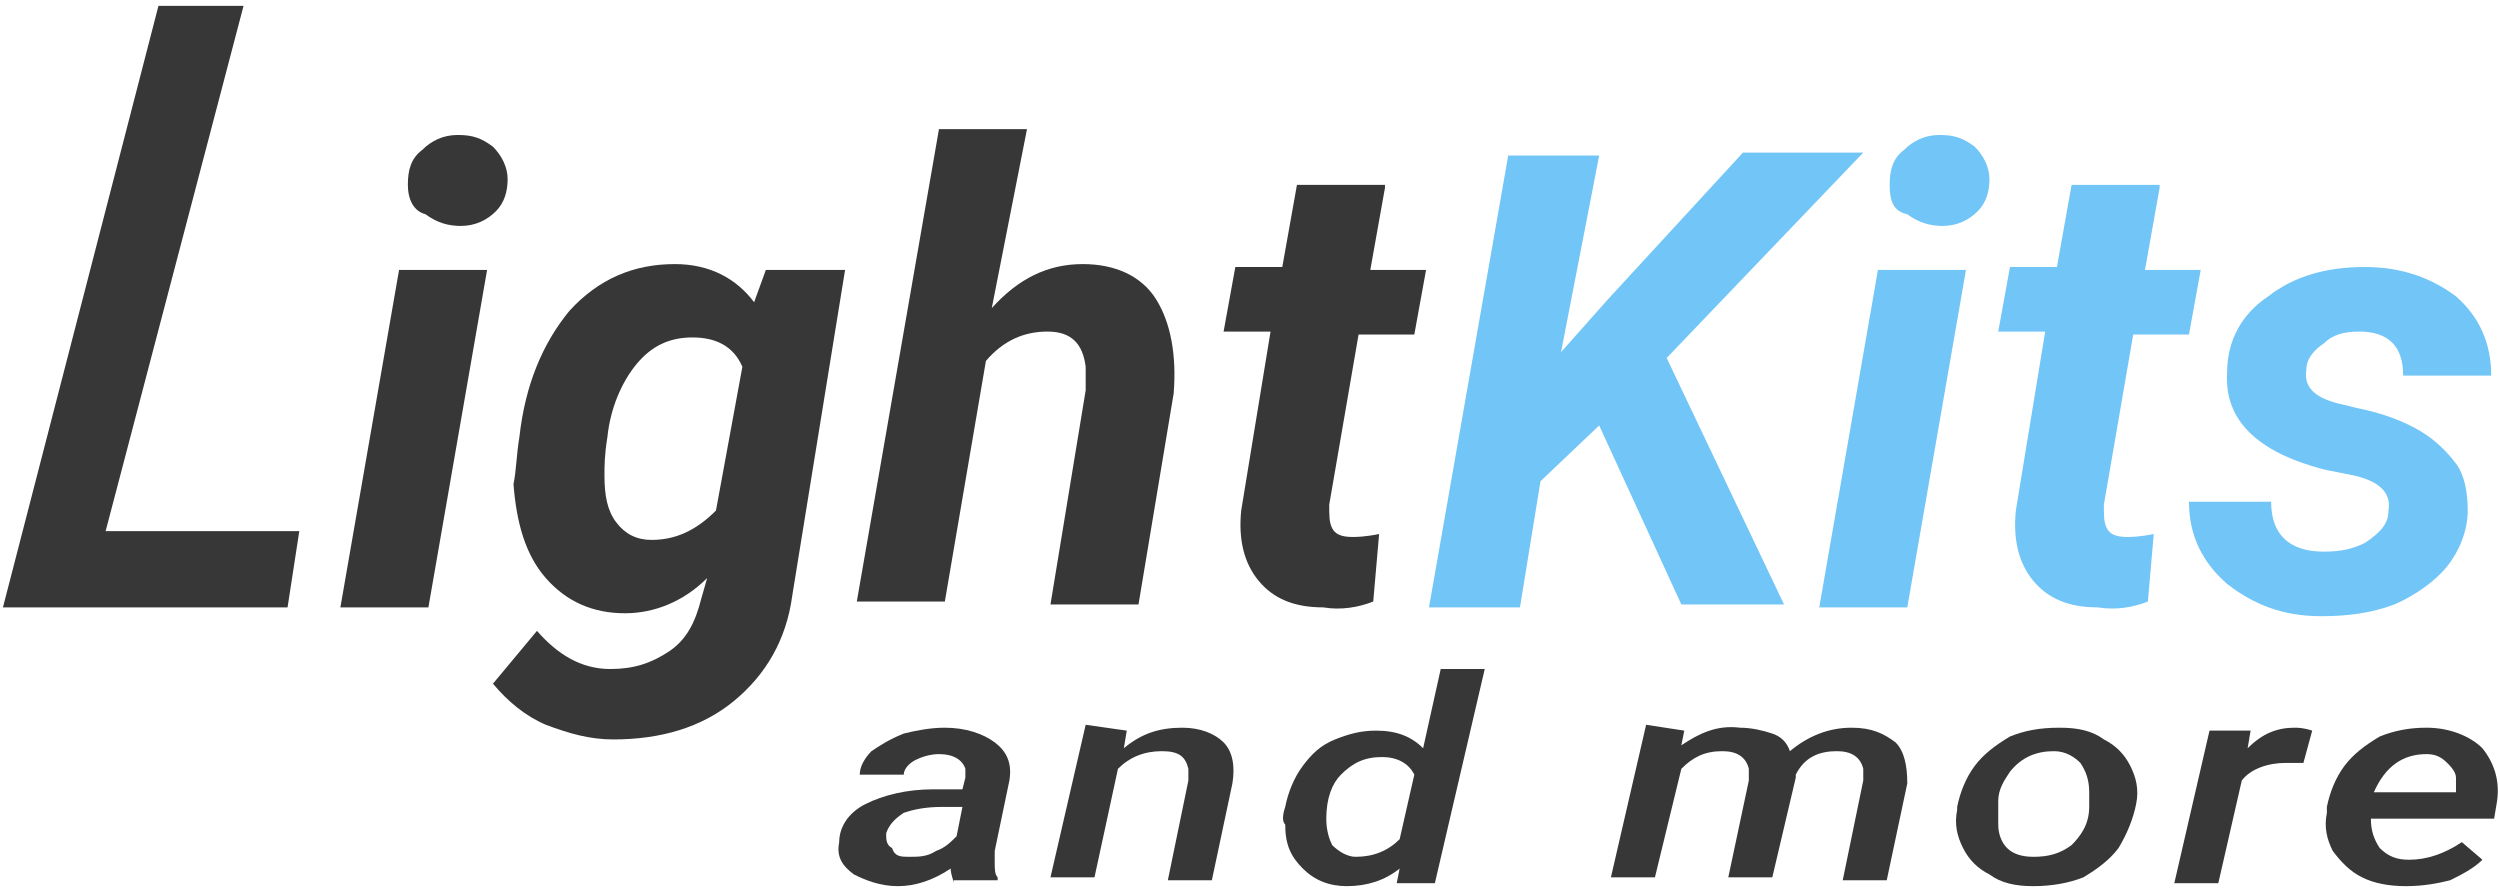
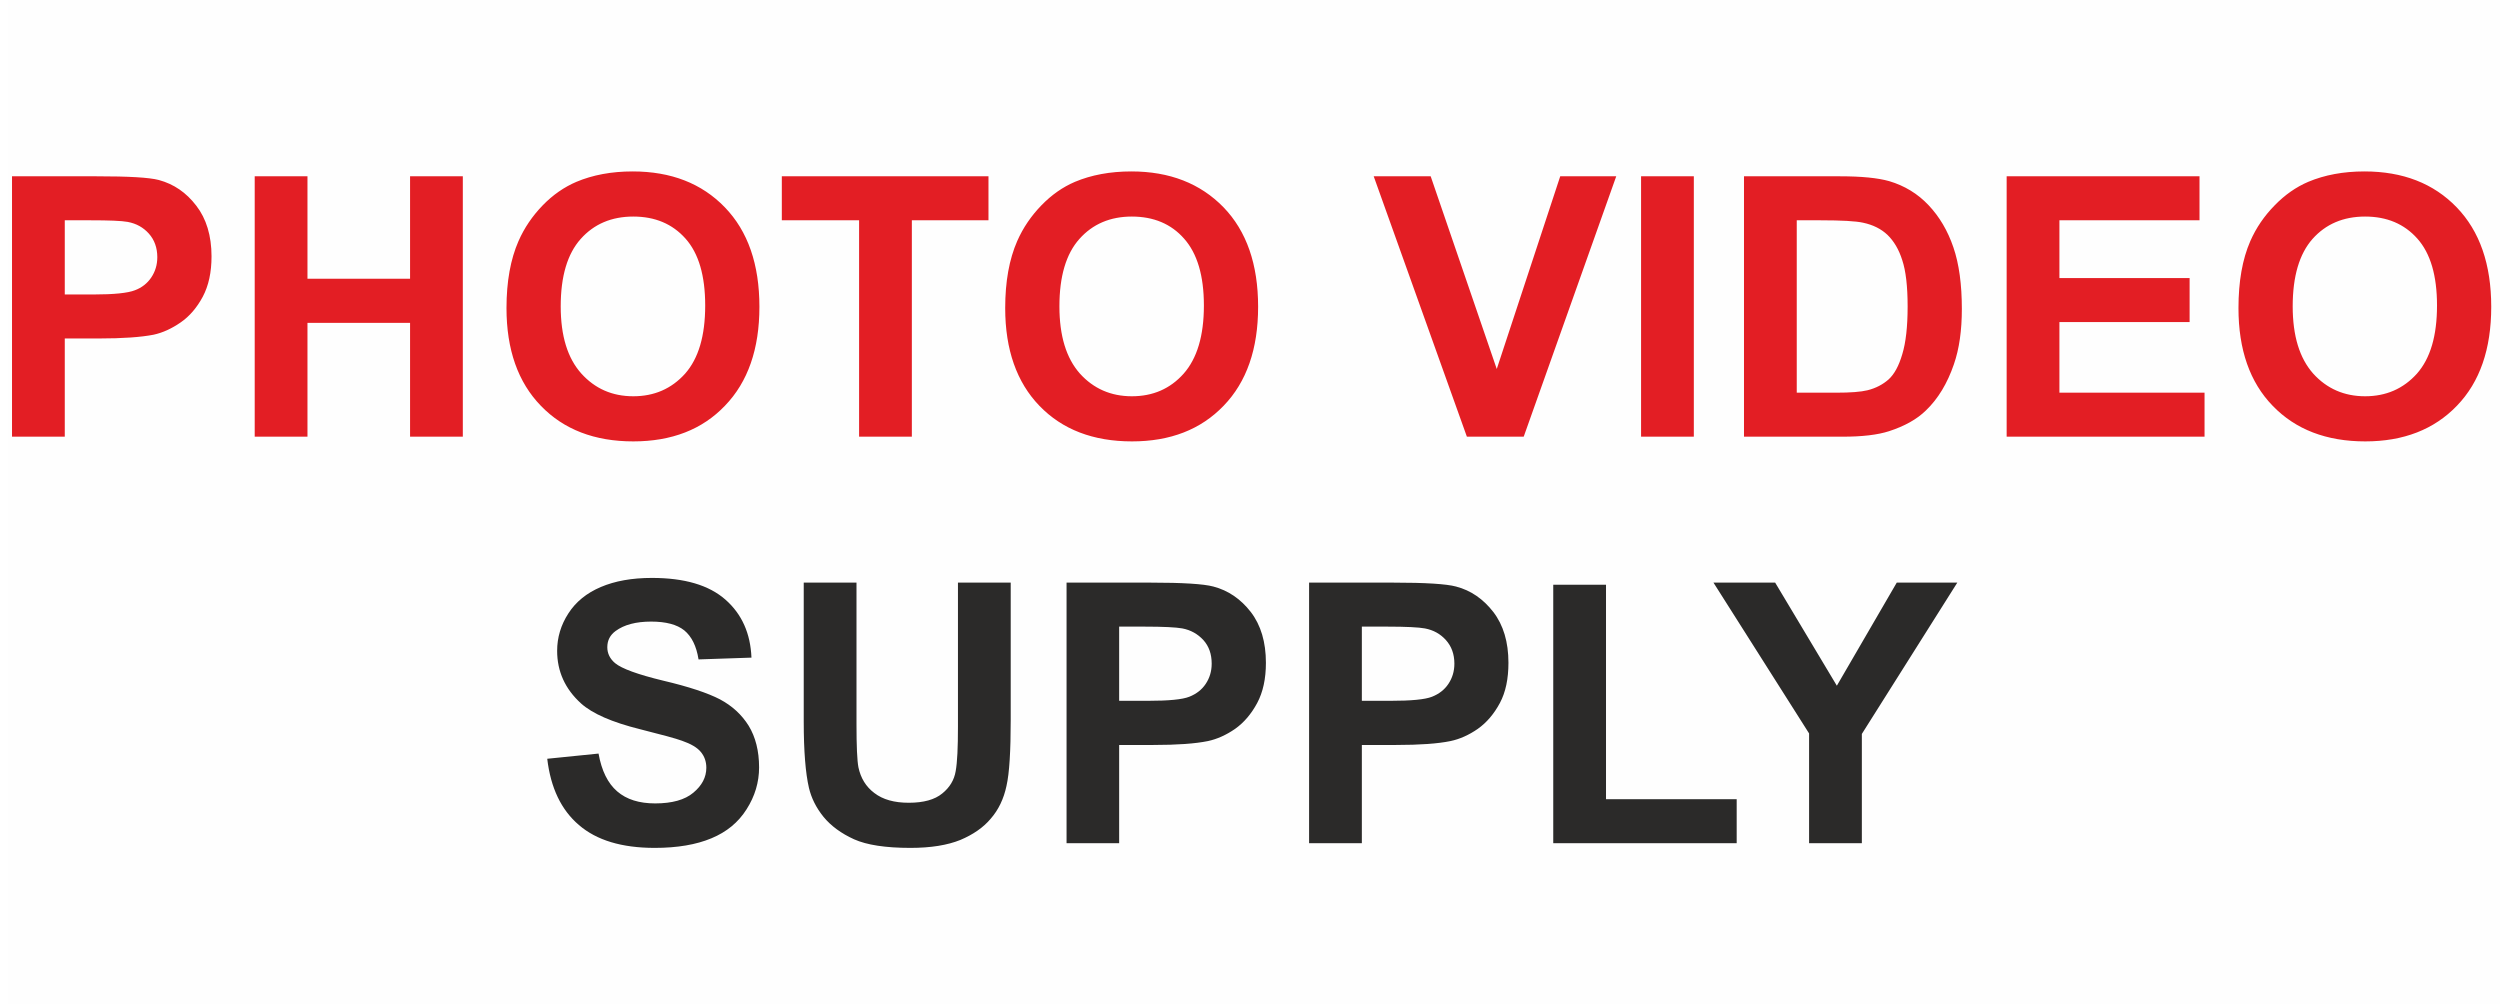
- <svg xmlns="http://www.w3.org/2000/svg" version="1.1" id="Слой_1" x="0px" y="0px" viewBox="0 0 85.2 30.3" style="enable-background:new 0 0 85.2 30.3;" xml:space="preserve">
-   <style type="text/css">
- 	.st0{fill:#373737;}
- 	.st1{fill:#72C5F7;}
- </style>
-   <path class="st0" d="M3.6,18.1h6.6l-0.4,2.6H0.1L5.4,0.2h2.9L3.6,18.1z" />
-   <path class="st0" d="M14.6,20.7h-3l2-11.5h3L14.6,20.7z M13.9,6.3c0-0.5,0.1-0.9,0.5-1.2c0.3-0.3,0.7-0.5,1.2-0.5  c0.5,0,0.8,0.1,1.2,0.4c0.3,0.3,0.5,0.7,0.5,1.1c0,0.4-0.1,0.8-0.4,1.1c-0.3,0.3-0.7,0.5-1.2,0.5c-0.4,0-0.8-0.1-1.2-0.4  C14.1,7.2,13.9,6.8,13.9,6.3z" />
-   <path class="st0" d="M17.7,14.9c0.2-1.8,0.8-3.2,1.7-4.3C20.4,9.5,21.6,9,23,9c1.2,0,2.1,0.5,2.7,1.3l0.4-1.1l2.7,0L27,20.3  c-0.2,1.5-0.9,2.7-2,3.6c-1.1,0.9-2.5,1.3-4.1,1.3c-0.8,0-1.5-0.2-2.3-0.5c-0.7-0.3-1.3-0.8-1.8-1.4l1.5-1.8  c0.7,0.8,1.5,1.3,2.5,1.3c0.8,0,1.4-0.2,2-0.6c0.6-0.4,0.9-1,1.1-1.8l0.2-0.7c-0.8,0.8-1.8,1.2-2.8,1.2c-1.1,0-2-0.4-2.7-1.2  c-0.7-0.8-1-1.9-1.1-3.2C17.6,16,17.6,15.5,17.7,14.9z M20.6,16.2c0,0.7,0.1,1.2,0.4,1.6c0.3,0.4,0.7,0.6,1.2,0.6  c0.8,0,1.5-0.3,2.2-1l0.9-4.9c-0.3-0.7-0.9-1-1.7-1c-0.8,0-1.4,0.3-1.9,0.9c-0.5,0.6-0.9,1.5-1,2.5C20.6,15.5,20.6,15.9,20.6,16.2z" />
-   <path class="st0" d="M33.8,10.5c0.9-1,1.9-1.5,3.1-1.5c1.1,0,2,0.4,2.5,1.2c0.5,0.8,0.7,1.9,0.6,3.2l-1.2,7.2h-3l1.2-7.3  c0-0.3,0-0.5,0-0.8c-0.1-0.8-0.5-1.2-1.3-1.2c-0.8,0-1.5,0.3-2.1,1l-1.4,8.2h-3L32,4.4h3L33.8,10.5z" />
-   <path class="st0" d="M47.2,6.4l-0.5,2.8h1.9l-0.4,2.2h-1.9l-1,5.8c0,0.4,0,0.6,0.1,0.8c0.1,0.2,0.3,0.3,0.7,0.3c0.1,0,0.4,0,0.9-0.1  l-0.2,2.3c-0.5,0.2-1.1,0.3-1.7,0.2c-1,0-1.7-0.3-2.2-0.9c-0.5-0.6-0.7-1.4-0.6-2.4l1-6.1h-1.6l0.4-2.2h1.6l0.5-2.8H47.2z" />
-   <path class="st1" d="M54.5,14.5l-2,1.9l-0.7,4.3h-3.1l2.7-15.4h3.1L53.2,12l1.6-1.8l4.6-5h4.1l-6.7,7l4,8.4h-3.5L54.5,14.5z" />
-   <path class="st1" d="M65,20.7h-3l2-11.5h3L65,20.7z M64.4,6.3c0-0.5,0.1-0.9,0.5-1.2c0.3-0.3,0.7-0.5,1.2-0.5c0.5,0,0.8,0.1,1.2,0.4  c0.3,0.3,0.5,0.7,0.5,1.1c0,0.4-0.1,0.8-0.4,1.1c-0.3,0.3-0.7,0.5-1.2,0.5c-0.4,0-0.8-0.1-1.2-0.4C64.5,7.2,64.4,6.8,64.4,6.3z" />
-   <path class="st1" d="M73.6,6.4l-0.5,2.8H75l-0.4,2.2h-1.9l-1,5.8c0,0.4,0,0.6,0.1,0.8c0.1,0.2,0.3,0.3,0.7,0.3c0.1,0,0.4,0,0.9-0.1  l-0.2,2.3c-0.5,0.2-1.1,0.3-1.7,0.2c-1,0-1.7-0.3-2.2-0.9c-0.5-0.6-0.7-1.4-0.6-2.4l1-6.1h-1.6l0.4-2.2h1.6l0.5-2.8H73.6z" />
-   <path class="st1" d="M81.4,17.4c0.1-0.6-0.3-1-1.2-1.2l-1-0.2c-2.3-0.6-3.4-1.7-3.3-3.3c0-1.1,0.5-2,1.4-2.6c0.9-0.7,2-1,3.3-1  c1.3,0,2.3,0.4,3.1,1c0.8,0.7,1.2,1.6,1.2,2.7l-3,0c0-1-0.5-1.5-1.5-1.5c-0.5,0-0.9,0.1-1.2,0.4c-0.3,0.2-0.6,0.5-0.6,0.9  c-0.1,0.6,0.3,1,1.3,1.2l0.4,0.1c1,0.2,1.7,0.5,2.2,0.8c0.5,0.3,0.9,0.7,1.2,1.1c0.3,0.4,0.4,1,0.4,1.6c0,0.7-0.3,1.4-0.7,1.9  c-0.4,0.5-1.1,1-1.8,1.3c-0.8,0.3-1.6,0.4-2.5,0.4c-1.3,0-2.3-0.4-3.2-1.1c-0.8-0.7-1.3-1.6-1.3-2.8l2.8,0c0,1.1,0.6,1.7,1.8,1.7  c0.6,0,1-0.1,1.4-0.3C81.2,18.1,81.4,17.8,81.4,17.4z" />
-   <g>
-     <path class="st0" d="M32.5,30.1c0-0.1-0.1-0.3-0.1-0.5c-0.6,0.4-1.2,0.6-1.8,0.6c-0.6,0-1.1-0.2-1.5-0.4c-0.4-0.3-0.6-0.6-0.5-1.1   c0-0.5,0.3-1,0.9-1.3c0.6-0.3,1.4-0.5,2.3-0.5l1,0l0.1-0.4c0-0.1,0-0.2,0-0.3c-0.1-0.3-0.4-0.5-0.9-0.5c-0.3,0-0.6,0.1-0.8,0.2   c-0.2,0.1-0.4,0.3-0.4,0.5l-1.5,0c0-0.3,0.2-0.6,0.4-0.8c0.3-0.2,0.6-0.4,1.1-0.6c0.4-0.1,0.9-0.2,1.4-0.2c0.7,0,1.3,0.2,1.7,0.5   c0.4,0.3,0.6,0.7,0.5,1.3L33.9,29l0,0.4c0,0.2,0,0.4,0.1,0.5l0,0.1H32.5z M31,29.2c0.3,0,0.6,0,0.9-0.2c0.3-0.1,0.5-0.3,0.7-0.5   l0.2-1l-0.7,0c-0.6,0-1,0.1-1.3,0.2c-0.3,0.2-0.5,0.4-0.6,0.7c0,0.2,0,0.4,0.2,0.5C30.5,29.2,30.7,29.2,31,29.2z" />
-     <path class="st0" d="M38.4,24.9l-0.1,0.6c0.6-0.5,1.2-0.7,2-0.7c0.6,0,1.1,0.2,1.4,0.5s0.4,0.8,0.3,1.4l-0.7,3.3h-1.5l0.7-3.4   c0-0.1,0-0.3,0-0.4c-0.1-0.4-0.3-0.6-0.9-0.6c-0.6,0-1.1,0.2-1.5,0.6l-0.8,3.7h-1.5l1.2-5.2L38.4,24.9z" />
-     <path class="st0" d="M43.8,27.5c0.1-0.5,0.3-1,0.6-1.4c0.3-0.4,0.6-0.7,1.1-0.9s0.9-0.3,1.4-0.3c0.7,0,1.2,0.2,1.6,0.6l0.6-2.7h1.5   l-1.7,7.3h-1.3l0.1-0.5c-0.5,0.4-1.1,0.6-1.8,0.6c-0.6,0-1.1-0.2-1.5-0.6c-0.4-0.4-0.6-0.8-0.6-1.5C43.7,28,43.7,27.8,43.8,27.5   L43.8,27.5z M45.2,27.9c0,0.4,0.1,0.7,0.2,0.9c0.2,0.2,0.5,0.4,0.8,0.4c0.6,0,1.1-0.2,1.5-0.6l0.5-2.2c-0.2-0.4-0.6-0.6-1.1-0.6   c-0.6,0-1,0.2-1.4,0.6C45.4,26.7,45.2,27.2,45.2,27.9z" />
-     <path class="st0" d="M57.4,24.9l-0.1,0.5c0.6-0.4,1.2-0.7,2-0.6c0.4,0,0.8,0.1,1.1,0.2c0.3,0.1,0.5,0.3,0.6,0.6   c0.6-0.5,1.3-0.8,2.1-0.8c0.7,0,1.1,0.2,1.5,0.5c0.3,0.3,0.4,0.8,0.4,1.4l-0.7,3.3h-1.5l0.7-3.4c0-0.1,0-0.3,0-0.4   c-0.1-0.4-0.4-0.6-0.9-0.6c-0.6,0-1.1,0.2-1.4,0.8l0,0.1l-0.8,3.4h-1.5l0.7-3.3c0-0.1,0-0.3,0-0.4c-0.1-0.4-0.4-0.6-0.9-0.6   c-0.6,0-1,0.2-1.4,0.6l-0.9,3.7h-1.5l1.2-5.2L57.4,24.9z" />
-     <path class="st0" d="M66.7,27.5c0.1-0.5,0.3-1,0.6-1.4s0.7-0.7,1.2-1c0.5-0.2,1-0.3,1.7-0.3c0.6,0,1.1,0.1,1.5,0.4   c0.4,0.2,0.7,0.5,0.9,0.9c0.2,0.4,0.3,0.8,0.2,1.3c-0.1,0.5-0.3,1-0.6,1.5c-0.3,0.4-0.7,0.7-1.2,1c-0.5,0.2-1.1,0.3-1.7,0.3   c-0.6,0-1.1-0.1-1.5-0.4c-0.4-0.2-0.7-0.5-0.9-0.9c-0.2-0.4-0.3-0.8-0.2-1.3L66.7,27.5z M68.1,28.1c0,0.3,0.1,0.6,0.3,0.8   s0.5,0.3,0.9,0.3c0.5,0,0.9-0.1,1.3-0.4c0.3-0.3,0.6-0.7,0.6-1.3l0-0.5c0-0.4-0.1-0.7-0.3-1c-0.2-0.2-0.5-0.4-0.9-0.4   c-0.6,0-1.1,0.2-1.5,0.7c-0.2,0.3-0.4,0.6-0.4,1C68.1,27.7,68.1,27.9,68.1,28.1z" />
-     <path class="st0" d="M78.5,26c-0.2,0-0.4,0-0.6,0c-0.6,0-1.2,0.2-1.5,0.6l-0.8,3.5h-1.5l1.2-5.2l1.4,0l-0.1,0.6   c0.5-0.5,1-0.7,1.6-0.7c0.1,0,0.3,0,0.6,0.1L78.5,26z" />
-     <path class="st0" d="M82,30.2c-0.6,0-1.1-0.1-1.5-0.3c-0.4-0.2-0.7-0.5-1-0.9c-0.2-0.4-0.3-0.8-0.2-1.3l0-0.2   c0.1-0.5,0.3-1,0.6-1.4c0.3-0.4,0.7-0.7,1.2-1c0.5-0.2,1-0.3,1.6-0.3c0.8,0,1.5,0.3,1.9,0.7c0.4,0.5,0.6,1.1,0.5,1.8L85,27.9h-4.2   c0,0.4,0.1,0.7,0.3,1c0.3,0.3,0.6,0.4,1,0.4c0.6,0,1.2-0.2,1.8-0.6l0.7,0.6c-0.3,0.3-0.7,0.5-1.1,0.7C83.1,30.1,82.6,30.2,82,30.2z    M82.7,25.7c-0.8,0-1.4,0.4-1.8,1.3l2.8,0l0-0.1c0-0.1,0-0.3,0-0.4c0-0.2-0.2-0.4-0.3-0.5C83.2,25.8,83,25.7,82.7,25.7z" />
+ <svg xmlns="http://www.w3.org/2000/svg" xml:space="preserve" width="154px" height="62px" version="1.1" style="shape-rendering:geometricPrecision; text-rendering:geometricPrecision; image-rendering:optimizeQuality; fill-rule:evenodd; clip-rule:evenodd" viewBox="0 0 154 62">
+   <defs>
+     <style type="text/css">
+    
+     .fil0 {fill:#FEFEFE}
+     .fil2 {fill:#2B2A29;fill-rule:nonzero}
+     .fil1 {fill:#E31E24;fill-rule:nonzero}
+    
+   </style>
+   </defs>
+   <g id="Слой_x0020_1">
+     <rect class="fil0" x="0.49" y="-0.17" width="154" height="62" />
+     <g id="_2422425411872">
+       <path class="fil1" d="M0.74 26.9l0 -16.04 5.2 0c1.97,0 3.25,0.07 3.85,0.23 0.92,0.25 1.68,0.77 2.3,1.58 0.62,0.8 0.94,1.85 0.94,3.12 0,0.99 -0.18,1.81 -0.54,2.49 -0.36,0.67 -0.81,1.2 -1.36,1.58 -0.55,0.38 -1.11,0.64 -1.68,0.76 -0.77,0.15 -1.89,0.23 -3.35,0.23l-2.11 0 0 6.05 -3.25 0zm3.25 -13.33l0 4.57 1.77 0c1.27,0 2.12,-0.09 2.55,-0.26 0.43,-0.16 0.77,-0.43 1.01,-0.79 0.24,-0.36 0.37,-0.77 0.37,-1.25 0,-0.58 -0.18,-1.07 -0.52,-1.45 -0.34,-0.38 -0.77,-0.62 -1.3,-0.72 -0.38,-0.07 -1.15,-0.1 -2.32,-0.1l-1.56 0zm11.7 13.33l0 -16.04 3.25 0 0 6.31 6.32 0 0 -6.31 3.25 0 0 16.04 -3.25 0 0 -7.01 -6.32 0 0 7.01 -3.25 0zm15.51 -7.92c0,-1.64 0.25,-3.01 0.74,-4.13 0.36,-0.82 0.86,-1.55 1.49,-2.2 0.63,-0.65 1.33,-1.13 2.08,-1.45 1,-0.42 2.15,-0.64 3.46,-0.64 2.37,0 4.26,0.74 5.68,2.21 1.42,1.47 2.13,3.51 2.13,6.13 0,2.6 -0.71,4.63 -2.12,6.09 -1.4,1.47 -3.29,2.2 -5.65,2.2 -2.38,0 -4.28,-0.73 -5.69,-2.19 -1.41,-1.45 -2.12,-3.46 -2.12,-6.02zm3.34 -0.11c0,1.82 0.42,3.19 1.27,4.14 0.84,0.93 1.9,1.4 3.2,1.4 1.29,0 2.35,-0.46 3.19,-1.39 0.83,-0.94 1.24,-2.33 1.24,-4.2 0,-1.84 -0.4,-3.21 -1.21,-4.12 -0.81,-0.91 -1.88,-1.36 -3.22,-1.36 -1.34,0 -2.42,0.46 -3.24,1.38 -0.82,0.92 -1.23,2.3 -1.23,4.15zm18.38 8.03l0 -13.33 -4.76 0 0 -2.71 12.73 0 0 2.71 -4.72 0 0 13.33 -3.25 0zm9 -7.92c0,-1.64 0.25,-3.01 0.74,-4.13 0.36,-0.82 0.86,-1.55 1.49,-2.2 0.63,-0.65 1.32,-1.13 2.07,-1.45 1,-0.42 2.16,-0.64 3.47,-0.64 2.36,0 4.25,0.74 5.68,2.21 1.42,1.47 2.13,3.51 2.13,6.13 0,2.6 -0.71,4.63 -2.12,6.09 -1.41,1.47 -3.29,2.2 -5.65,2.2 -2.39,0 -4.29,-0.73 -5.7,-2.19 -1.4,-1.45 -2.11,-3.46 -2.11,-6.02zm3.34 -0.11c0,1.82 0.42,3.19 1.26,4.14 0.84,0.93 1.91,1.4 3.2,1.4 1.3,0 2.36,-0.46 3.19,-1.39 0.83,-0.94 1.25,-2.33 1.25,-4.2 0,-1.84 -0.41,-3.21 -1.22,-4.12 -0.8,-0.91 -1.88,-1.36 -3.22,-1.36 -1.33,0 -2.41,0.46 -3.23,1.38 -0.82,0.92 -1.23,2.3 -1.23,4.15zm25.1 8.03l-5.74 -16.04 3.51 0 4.07 11.87 3.91 -11.87 3.45 0 -5.7 16.04 -3.5 0zm10.73 0l0 -16.04 3.25 0 0 16.04 -3.25 0zm6.34 -16.04l5.91 0c1.33,0 2.34,0.1 3.04,0.3 0.94,0.28 1.75,0.77 2.42,1.48 0.67,0.71 1.18,1.57 1.53,2.6 0.35,1.02 0.52,2.29 0.52,3.79 0,1.32 -0.16,2.46 -0.49,3.41 -0.4,1.17 -0.97,2.12 -1.72,2.84 -0.56,0.55 -1.32,0.97 -2.27,1.28 -0.71,0.23 -1.66,0.34 -2.86,0.34l-6.08 0 0 -16.04zm3.25 2.71l0 10.62 2.41 0c0.9,0 1.54,-0.05 1.95,-0.15 0.52,-0.13 0.95,-0.36 1.3,-0.67 0.35,-0.32 0.63,-0.83 0.84,-1.55 0.22,-0.72 0.33,-1.7 0.33,-2.94 0,-1.24 -0.11,-2.19 -0.33,-2.85 -0.21,-0.67 -0.52,-1.18 -0.91,-1.56 -0.39,-0.37 -0.89,-0.62 -1.5,-0.75 -0.44,-0.1 -1.33,-0.15 -2.65,-0.15l-1.44 0zm12.93 13.33l0 -16.04 11.88 0 0 2.71 -8.63 0 0 3.56 8.02 0 0 2.71 -8.02 0 0 4.35 8.94 0 0 2.71 -12.19 0zm14.28 -7.92c0,-1.64 0.24,-3.01 0.73,-4.13 0.36,-0.82 0.86,-1.55 1.5,-2.2 0.63,-0.65 1.32,-1.13 2.07,-1.45 1,-0.42 2.15,-0.64 3.46,-0.64 2.37,0 4.26,0.74 5.68,2.21 1.42,1.47 2.13,3.51 2.13,6.13 0,2.6 -0.7,4.63 -2.11,6.09 -1.41,1.47 -3.3,2.2 -5.65,2.2 -2.39,0 -4.29,-0.73 -5.7,-2.19 -1.41,-1.45 -2.11,-3.46 -2.11,-6.02zm3.34 -0.11c0,1.82 0.42,3.19 1.26,4.14 0.84,0.93 1.91,1.4 3.2,1.4 1.29,0 2.35,-0.46 3.19,-1.39 0.83,-0.94 1.24,-2.33 1.24,-4.2 0,-1.84 -0.4,-3.21 -1.21,-4.12 -0.81,-0.91 -1.88,-1.36 -3.22,-1.36 -1.34,0 -2.42,0.46 -3.24,1.38 -0.81,0.92 -1.22,2.3 -1.22,4.15z" />
+       <path class="fil2" d="M33.71 46.74l3.16 -0.32c0.19,1.06 0.57,1.83 1.15,2.33 0.58,0.5 1.36,0.74 2.34,0.74 1.04,0 1.83,-0.22 2.35,-0.66 0.53,-0.44 0.8,-0.95 0.8,-1.54 0,-0.38 -0.12,-0.71 -0.34,-0.97 -0.22,-0.27 -0.61,-0.5 -1.16,-0.69 -0.38,-0.14 -1.23,-0.37 -2.58,-0.71 -1.73,-0.43 -2.94,-0.96 -3.64,-1.59 -0.98,-0.89 -1.47,-1.97 -1.47,-3.24 0,-0.82 0.23,-1.59 0.69,-2.3 0.46,-0.72 1.13,-1.26 2,-1.63 0.87,-0.37 1.91,-0.56 3.15,-0.56 2,0 3.51,0.44 4.53,1.34 1.01,0.89 1.54,2.08 1.6,3.57l-3.26 0.11c-0.13,-0.83 -0.43,-1.42 -0.88,-1.79 -0.45,-0.36 -1.13,-0.54 -2.04,-0.54 -0.93,0 -1.66,0.19 -2.19,0.58 -0.34,0.25 -0.51,0.58 -0.51,1 0,0.38 0.16,0.71 0.48,0.98 0.41,0.34 1.4,0.7 2.97,1.08 1.57,0.37 2.74,0.76 3.49,1.15 0.75,0.4 1.34,0.94 1.77,1.63 0.42,0.69 0.64,1.55 0.64,2.56 0,0.92 -0.26,1.78 -0.77,2.58 -0.51,0.81 -1.23,1.4 -2.17,1.79 -0.93,0.39 -2.1,0.59 -3.49,0.59 -2.03,0 -3.58,-0.47 -4.67,-1.41 -1.09,-0.93 -1.74,-2.29 -1.95,-4.08zm15.8 -10.85l3.25 0 0 8.7c0,1.38 0.04,2.27 0.12,2.68 0.14,0.66 0.46,1.19 0.98,1.58 0.52,0.4 1.22,0.6 2.12,0.6 0.91,0 1.6,-0.19 2.06,-0.57 0.46,-0.37 0.74,-0.83 0.83,-1.38 0.1,-0.55 0.14,-1.46 0.14,-2.73l0 -8.88 3.25 0 0 8.44c0,1.93 -0.08,3.29 -0.26,4.08 -0.17,0.8 -0.49,1.47 -0.97,2.02 -0.46,0.55 -1.09,0.98 -1.87,1.31 -0.79,0.32 -1.81,0.49 -3.08,0.49 -1.53,0 -2.69,-0.18 -3.47,-0.53 -0.79,-0.36 -1.42,-0.82 -1.88,-1.38 -0.46,-0.57 -0.75,-1.16 -0.9,-1.79 -0.21,-0.91 -0.32,-2.27 -0.32,-4.07l0 -8.57zm16.19 16.05l0 -16.05 5.19 0c1.97,0 3.25,0.08 3.85,0.24 0.92,0.24 1.69,0.77 2.31,1.57 0.62,0.81 0.93,1.85 0.93,3.13 0,0.98 -0.18,1.81 -0.54,2.48 -0.36,0.67 -0.81,1.2 -1.36,1.59 -0.55,0.38 -1.11,0.63 -1.67,0.75 -0.78,0.16 -1.89,0.24 -3.36,0.24l-2.11 0 0 6.05 -3.24 0zm3.24 -13.34l0 4.57 1.77 0c1.28,0 2.12,-0.08 2.55,-0.25 0.43,-0.17 0.77,-0.43 1.01,-0.79 0.24,-0.36 0.37,-0.77 0.37,-1.25 0,-0.59 -0.17,-1.07 -0.51,-1.45 -0.35,-0.38 -0.78,-0.62 -1.3,-0.72 -0.39,-0.07 -1.16,-0.11 -2.33,-0.11l-1.56 0zm11.7 13.34l0 -16.05 5.2 0c1.97,0 3.25,0.08 3.85,0.24 0.92,0.24 1.68,0.77 2.3,1.57 0.62,0.81 0.93,1.85 0.93,3.13 0,0.98 -0.17,1.81 -0.53,2.48 -0.36,0.67 -0.81,1.2 -1.36,1.59 -0.55,0.38 -1.11,0.63 -1.68,0.75 -0.77,0.16 -1.89,0.24 -3.35,0.24l-2.11 0 0 6.05 -3.25 0zm3.25 -13.34l0 4.57 1.77 0c1.27,0 2.12,-0.08 2.55,-0.25 0.43,-0.17 0.77,-0.43 1.01,-0.79 0.24,-0.36 0.37,-0.77 0.37,-1.25 0,-0.59 -0.18,-1.07 -0.52,-1.45 -0.34,-0.38 -0.77,-0.62 -1.3,-0.72 -0.38,-0.07 -1.15,-0.11 -2.32,-0.11l-1.56 0zm11.79 13.34l0 -15.92 3.25 0 0 13.21 8.05 0 0 2.71 -11.3 0zm15.76 0l0 -6.76 -5.89 -9.29 3.8 0 3.8 6.35 3.69 -6.35 3.73 0 -5.88 9.32 0 6.73 -3.25 0z" />
+     </g>
  </g>
</svg>
